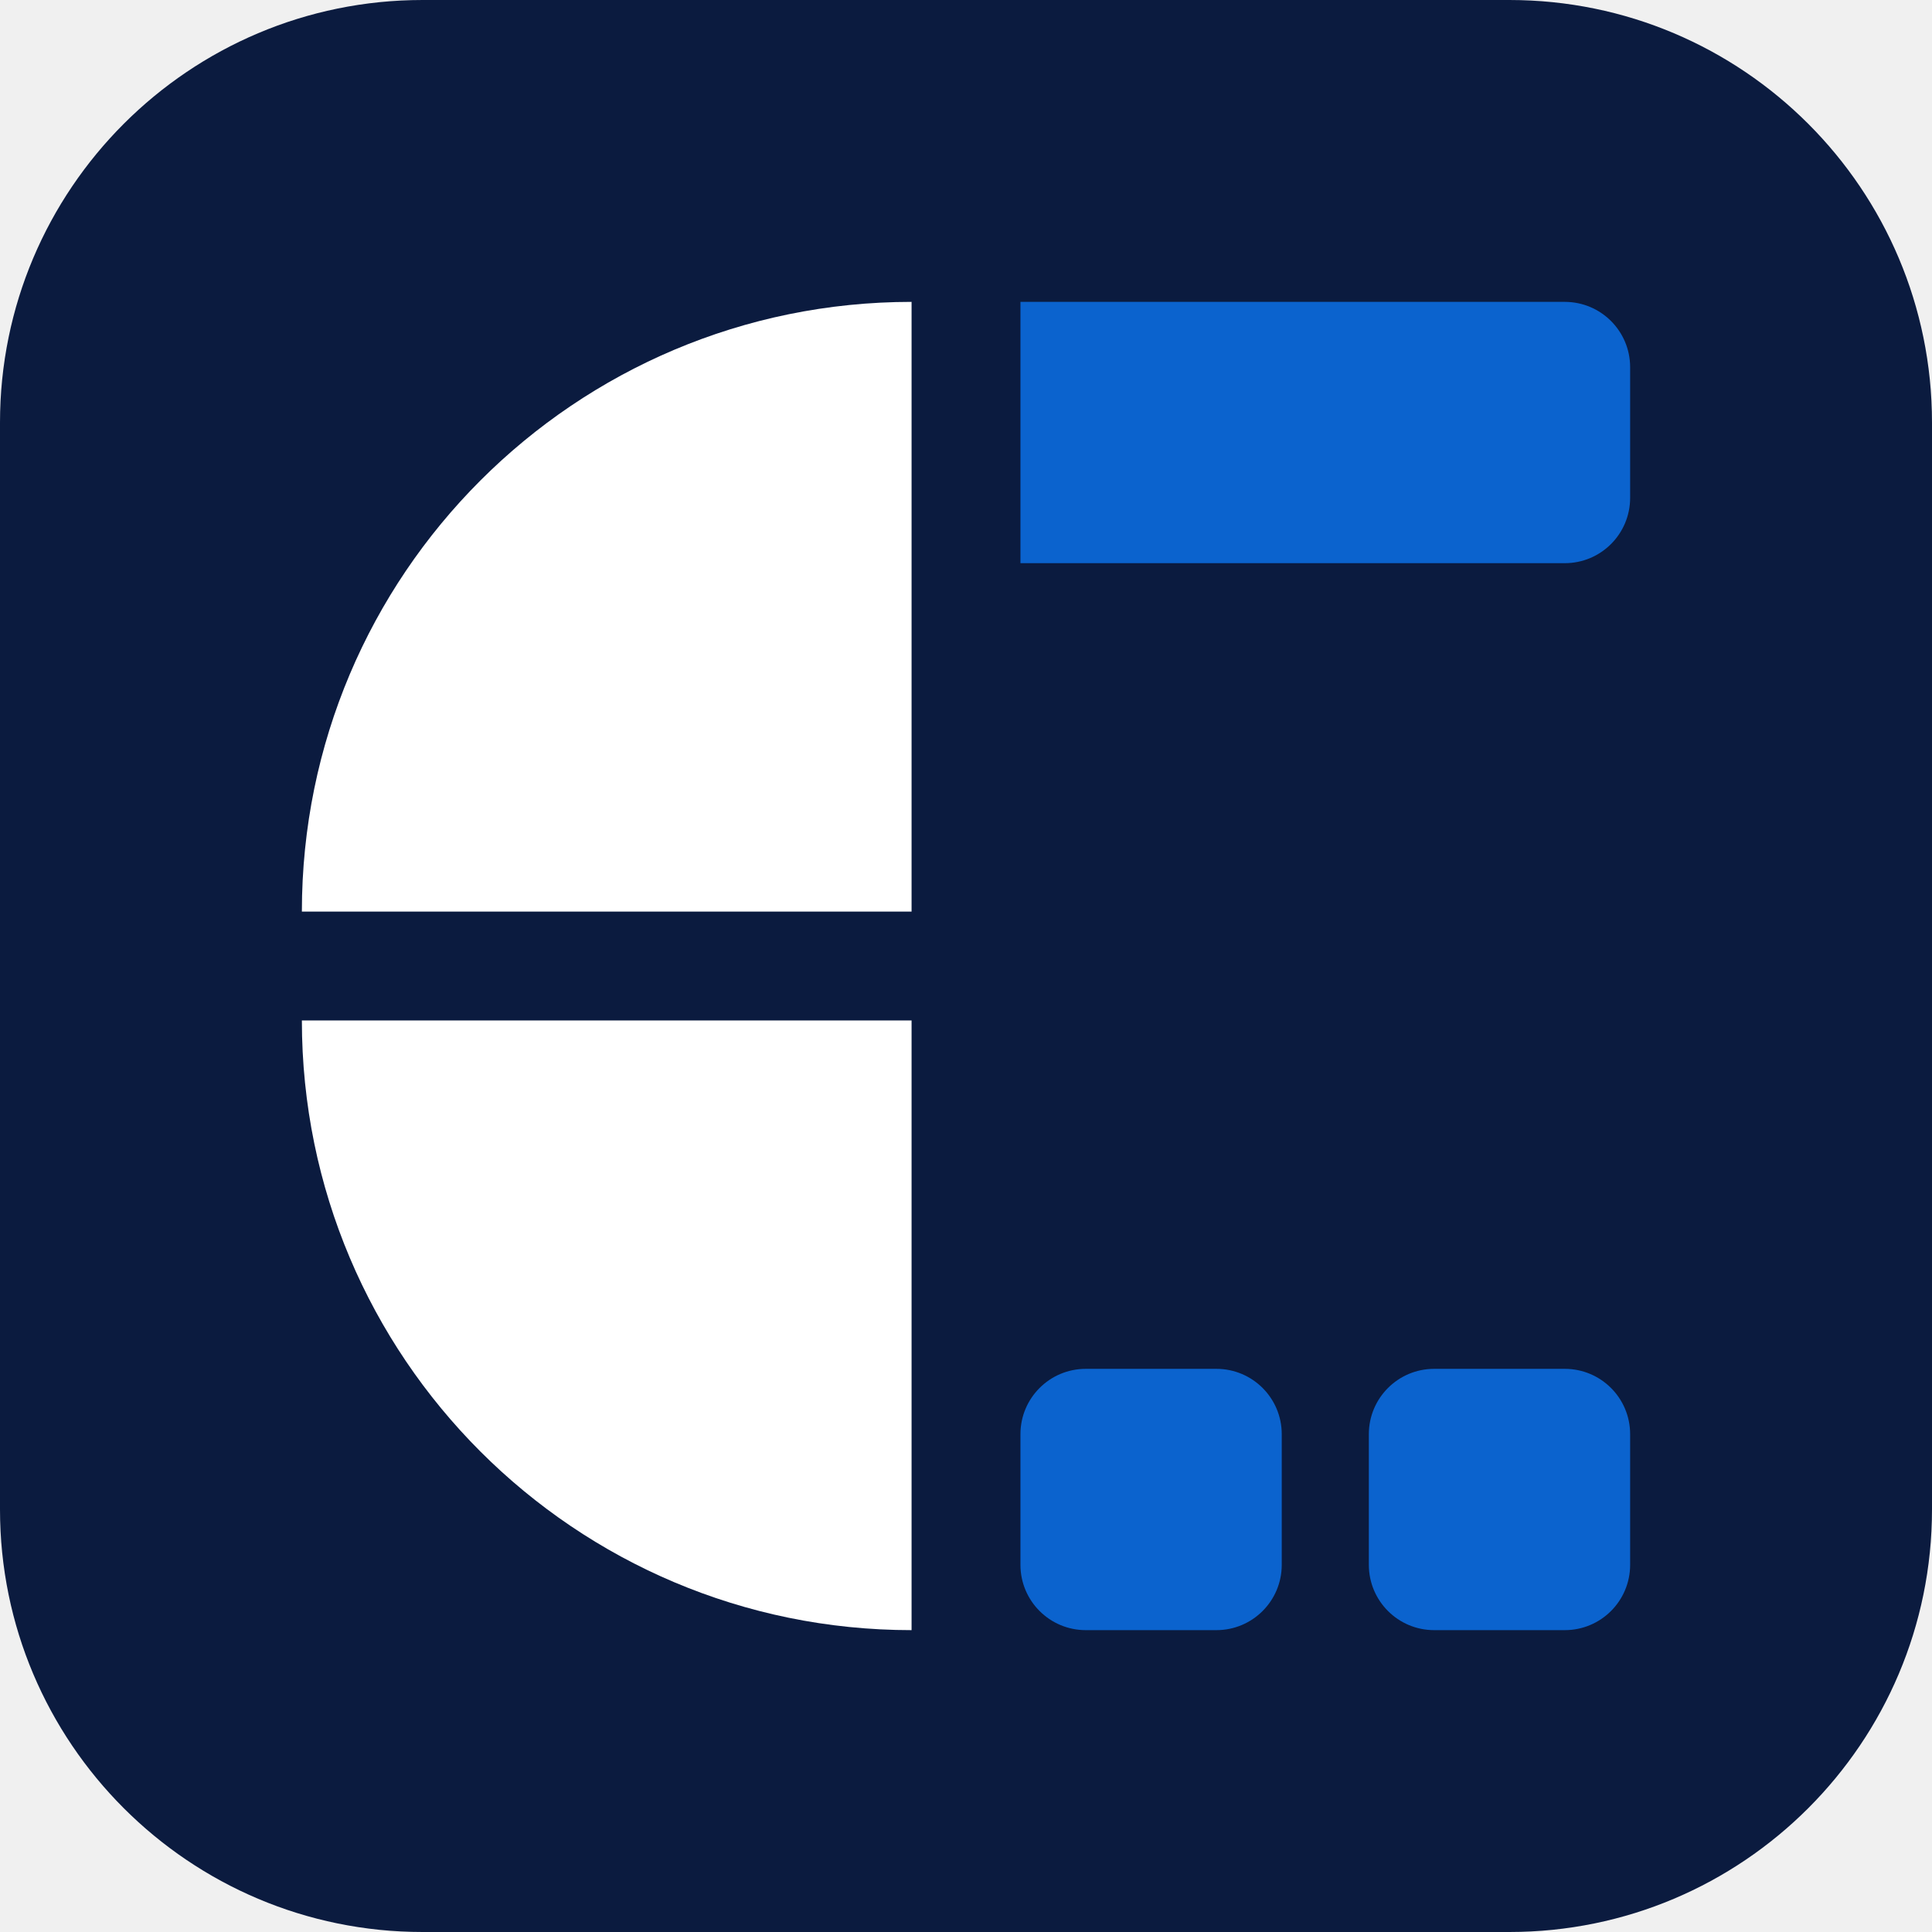
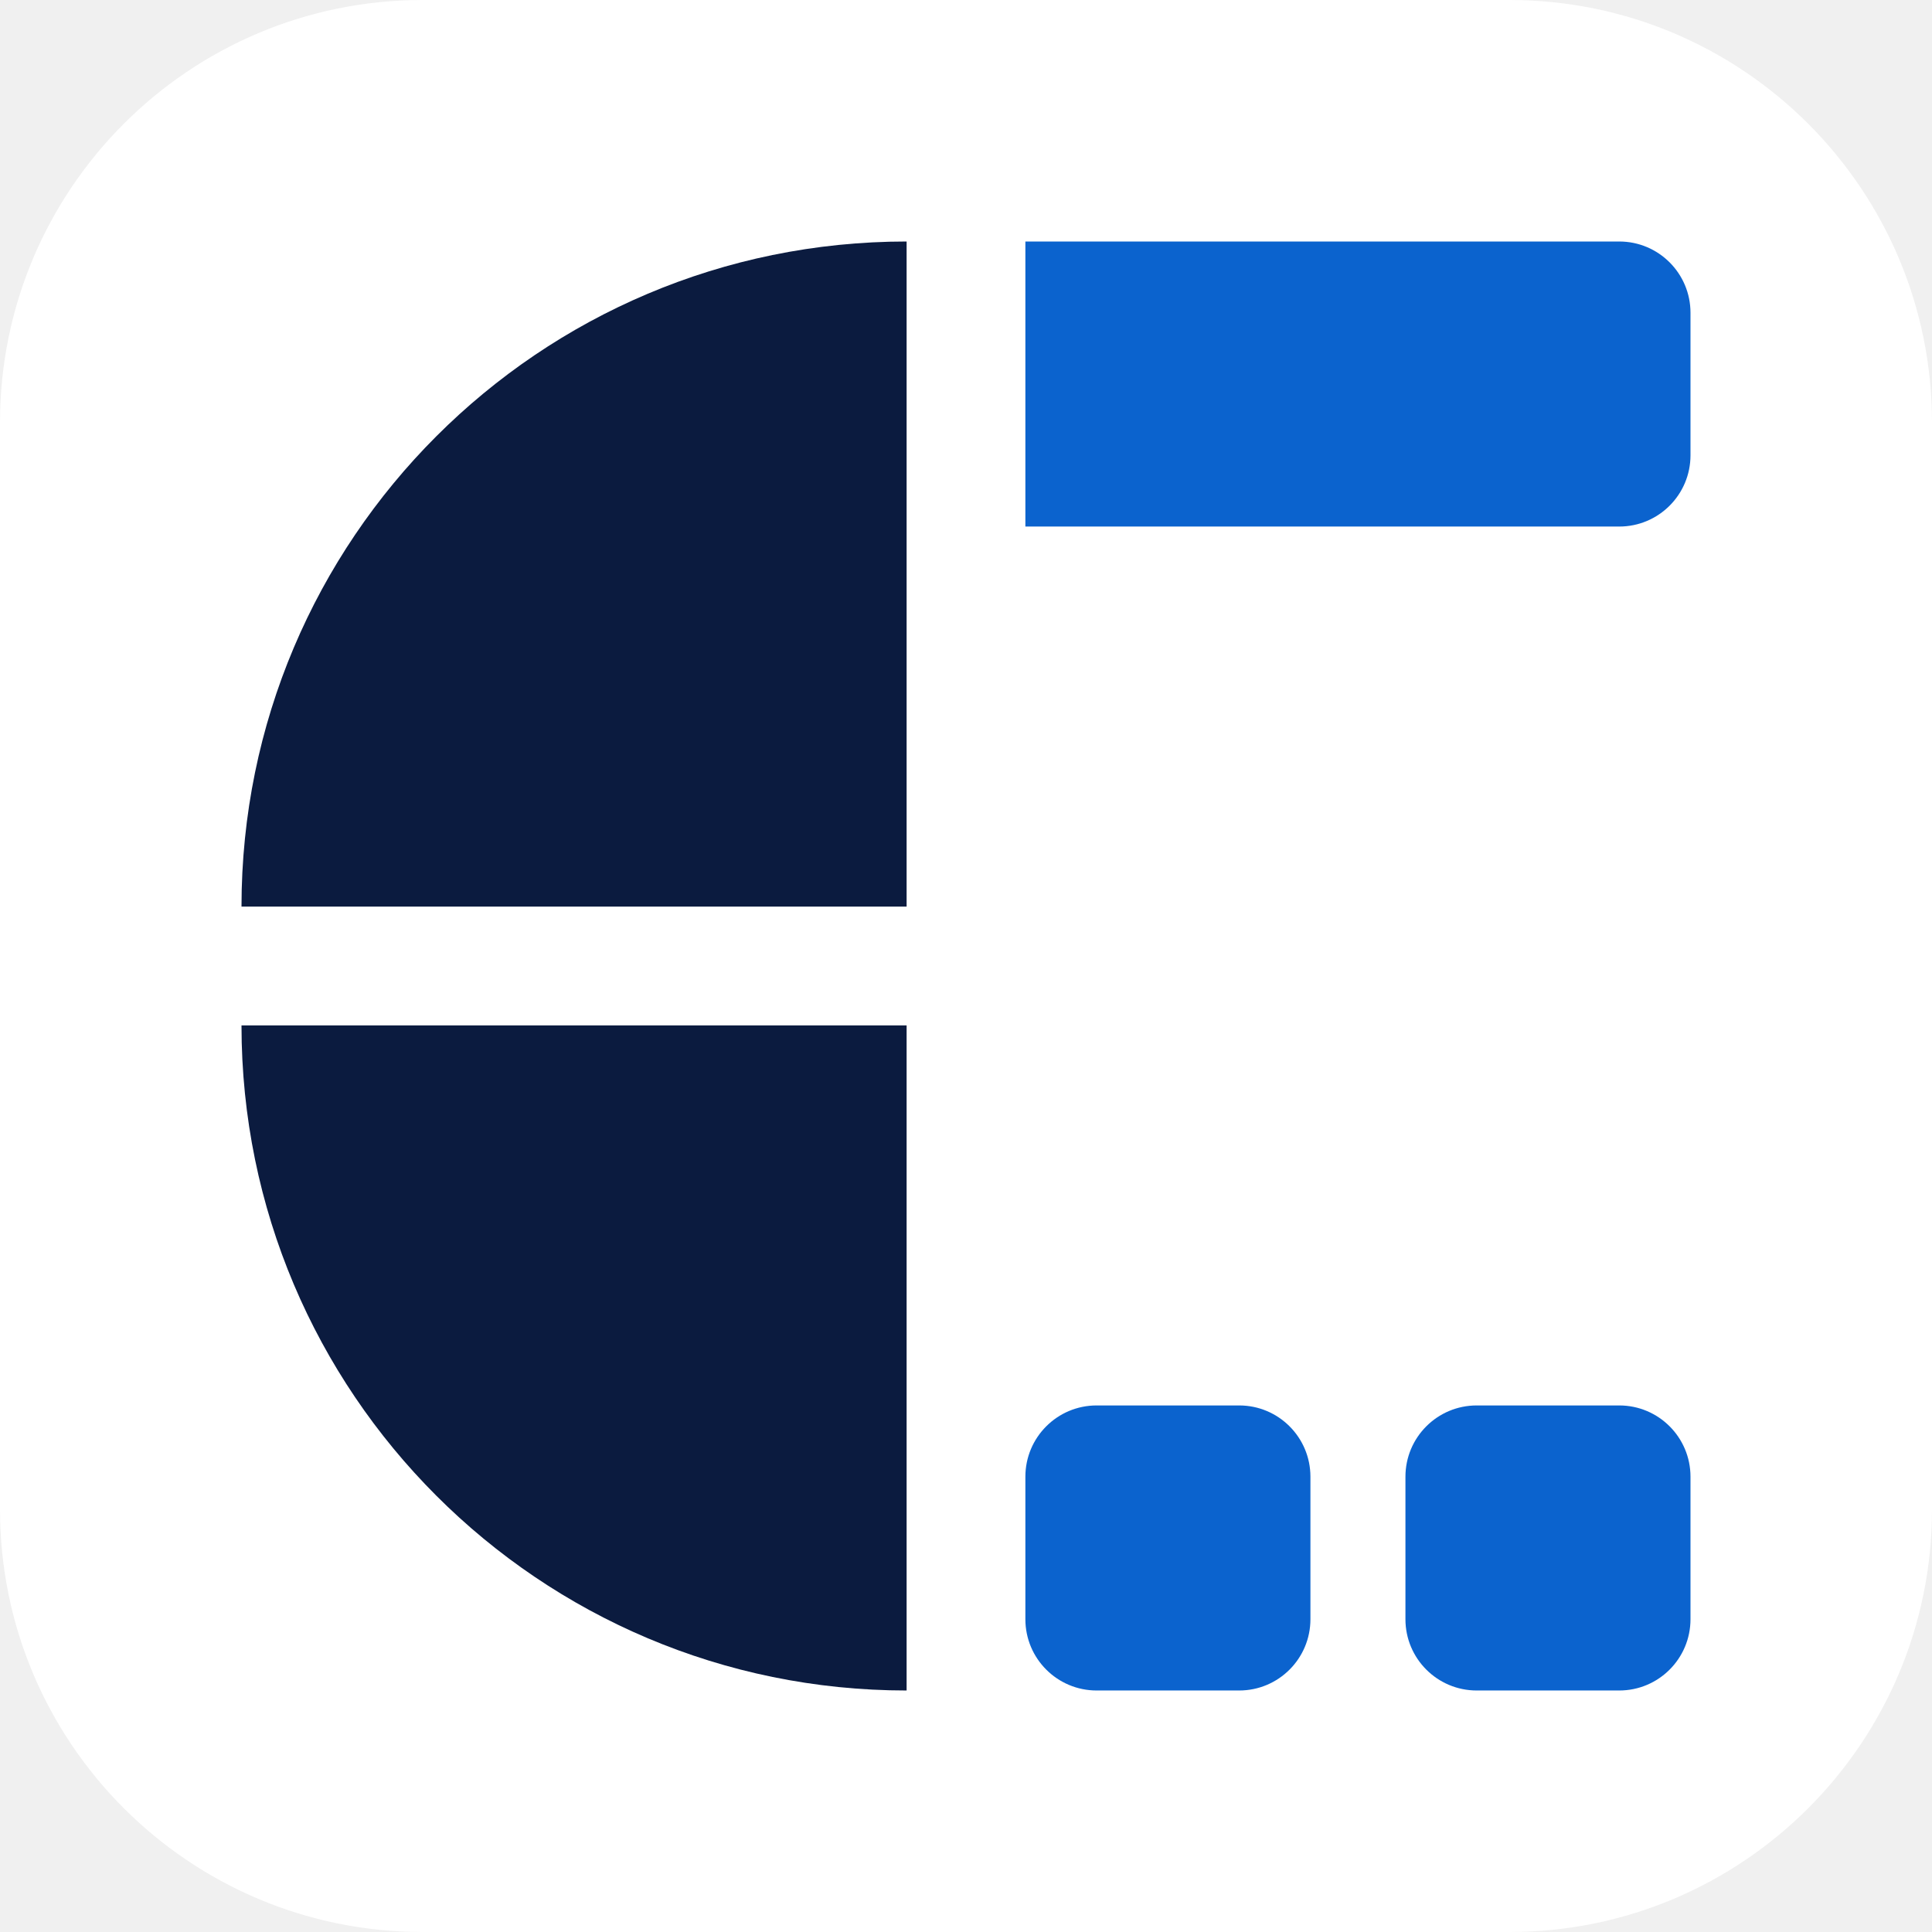
<svg xmlns="http://www.w3.org/2000/svg" viewBox="0 0 32 32">
-   <rect width="32" height="32" rx="7" fill="#0B1B3F" />
-   <g transform="translate(5 5) scale(0.36066)">
-     <path fill="#FFFFFF" d="M0 28A28 28 0 0 1 28 0V28ZM0 33H28V61A28 28 0 0 1 0 33Z" />
+   <rect width="32" height="32" rx="7" fill="#FFFFFF" />
+   <g transform="translate(4 4) scale(0.39344)">
+     <path fill="#0B1B3F" d="M0 28A28 28 0 0 1 28 0V28ZM0 33H28V61A28 28 0 0 1 0 33Z" />
    <path fill="#0B63CE" d="M33 0H58A3 3 0 0 1 61 3V9A3 3 0 0 1 58 12H33ZM36 49H42A3 3 0 0 1 45 52V58A3 3 0 0 1 42 61H36A3 3 0 0 1 33 58V52A3 3 0 0 1 36 49ZM52 49H58A3 3 0 0 1 61 52V58A3 3 0 0 1 58 61H52A3 3 0 0 1 49 58V52A3 3 0 0 1 52 49Z" />
  </g>
</svg>
